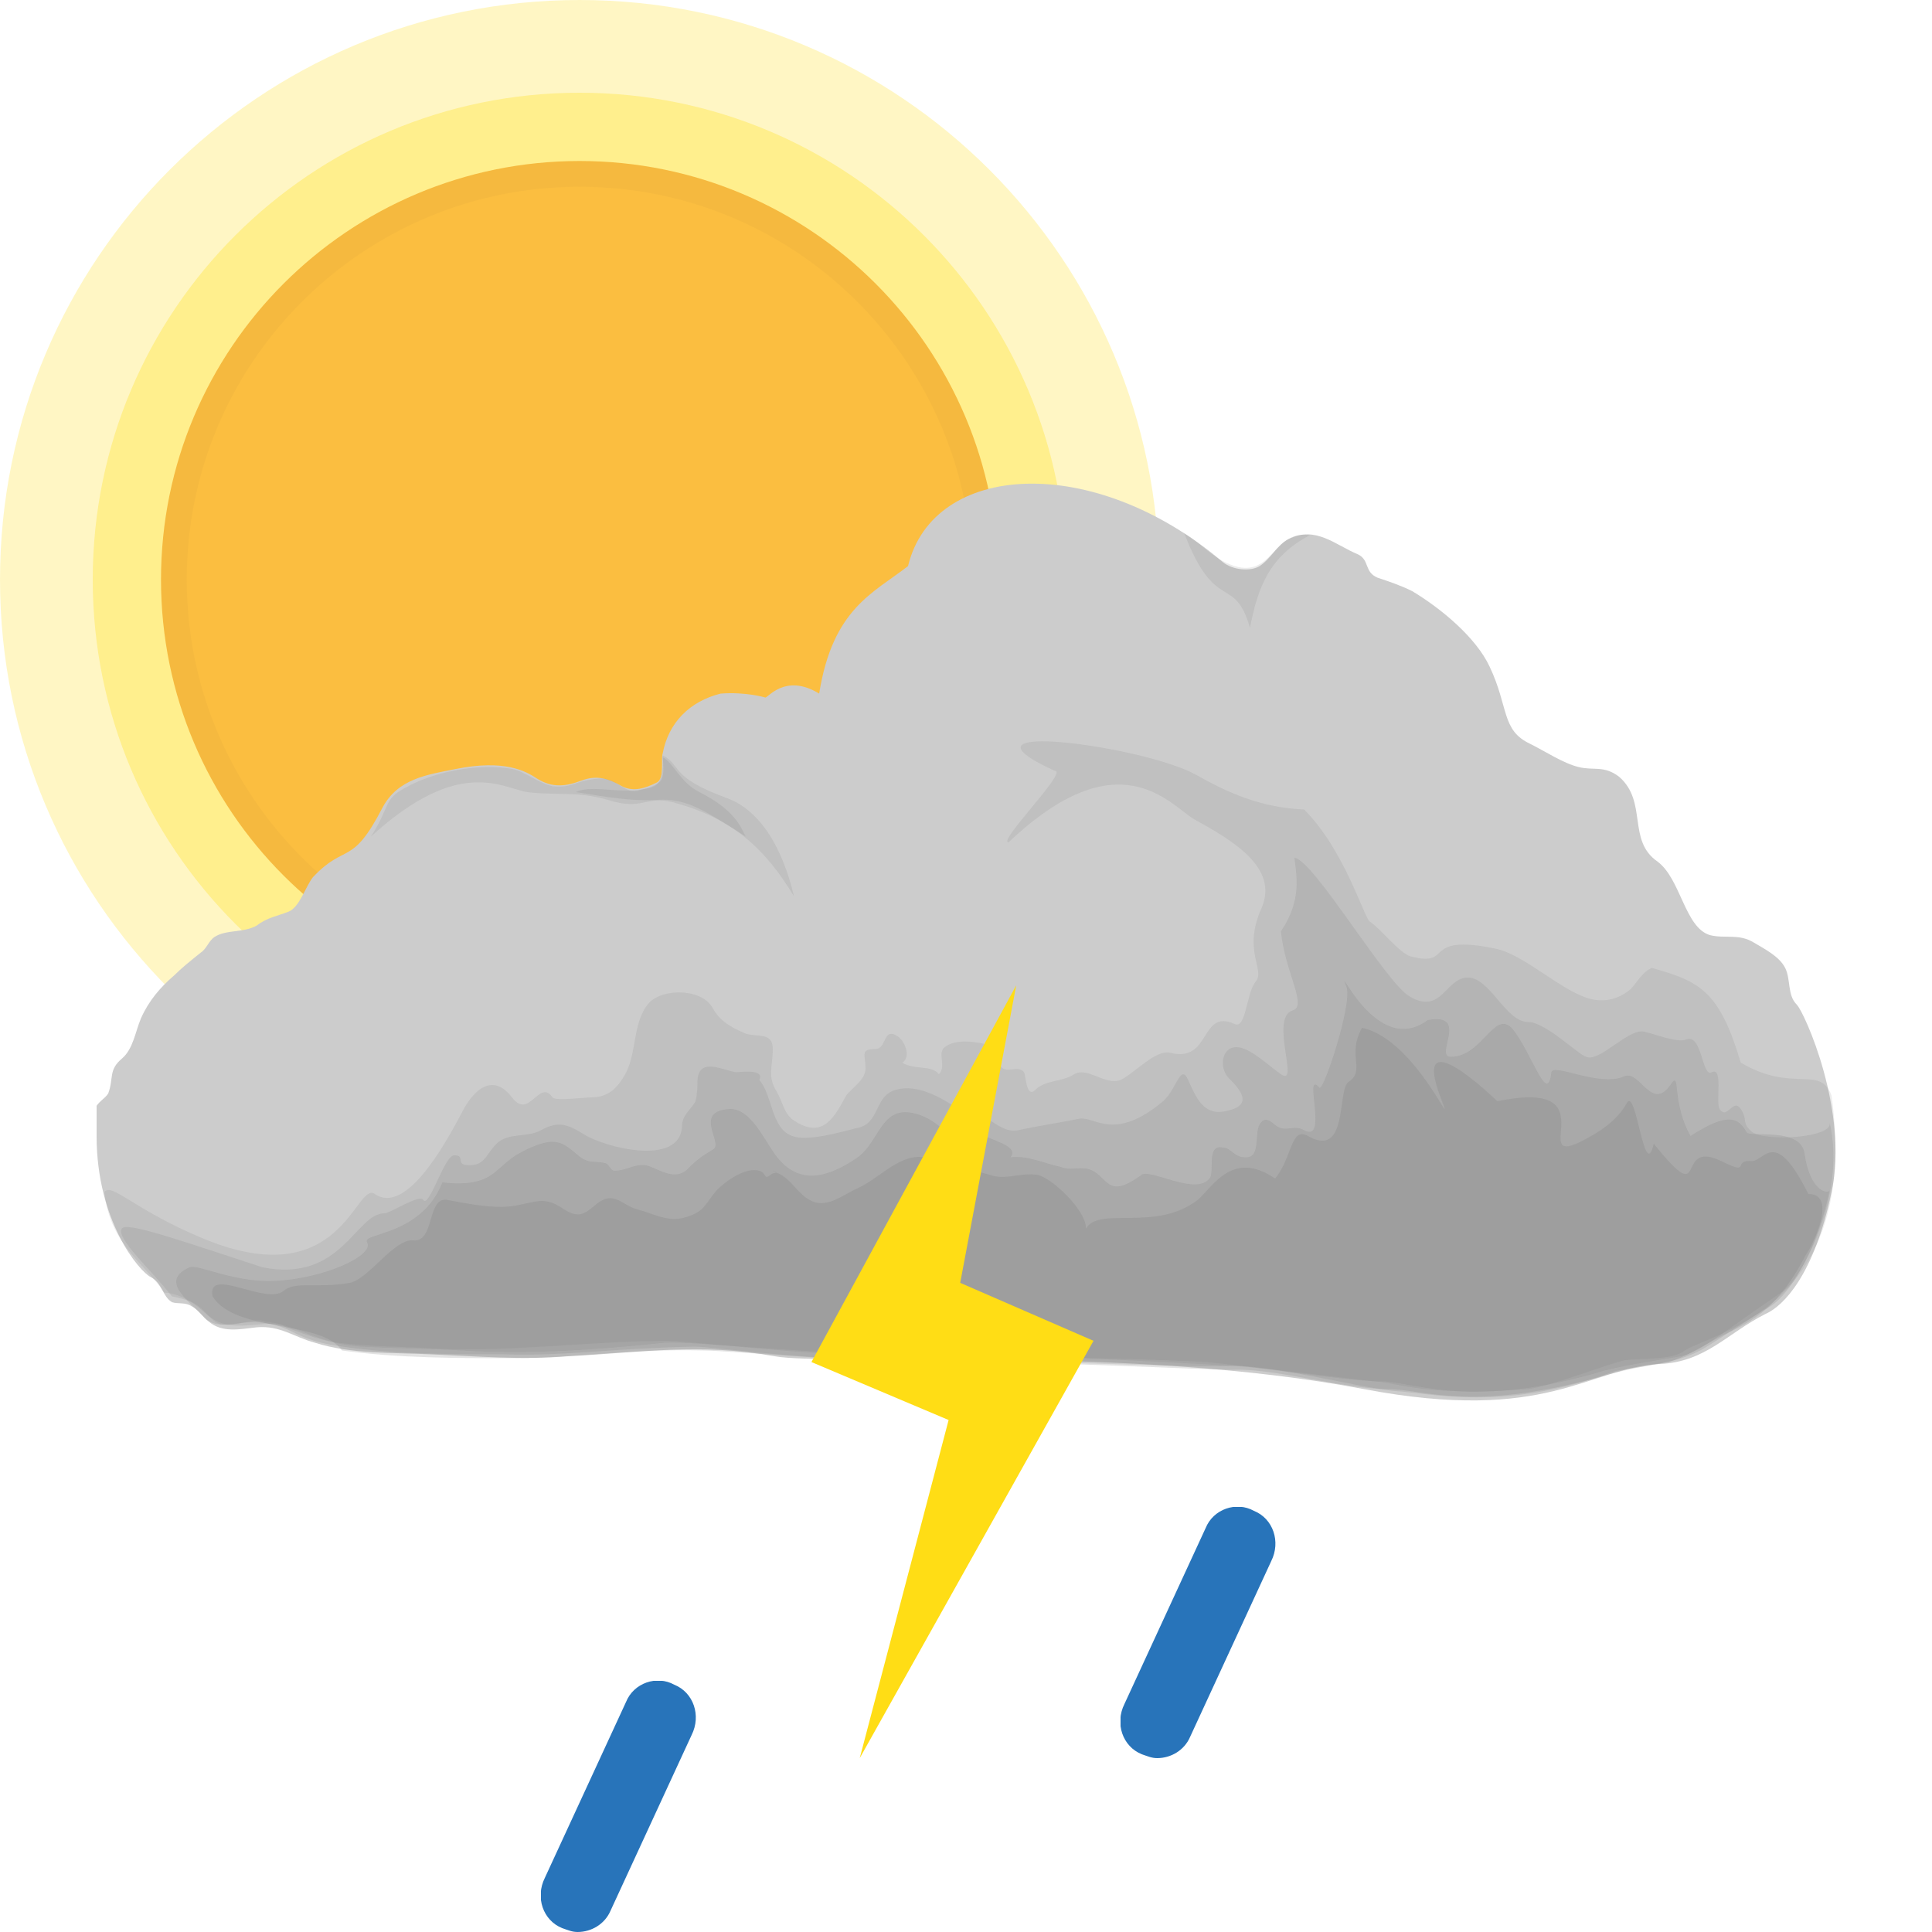
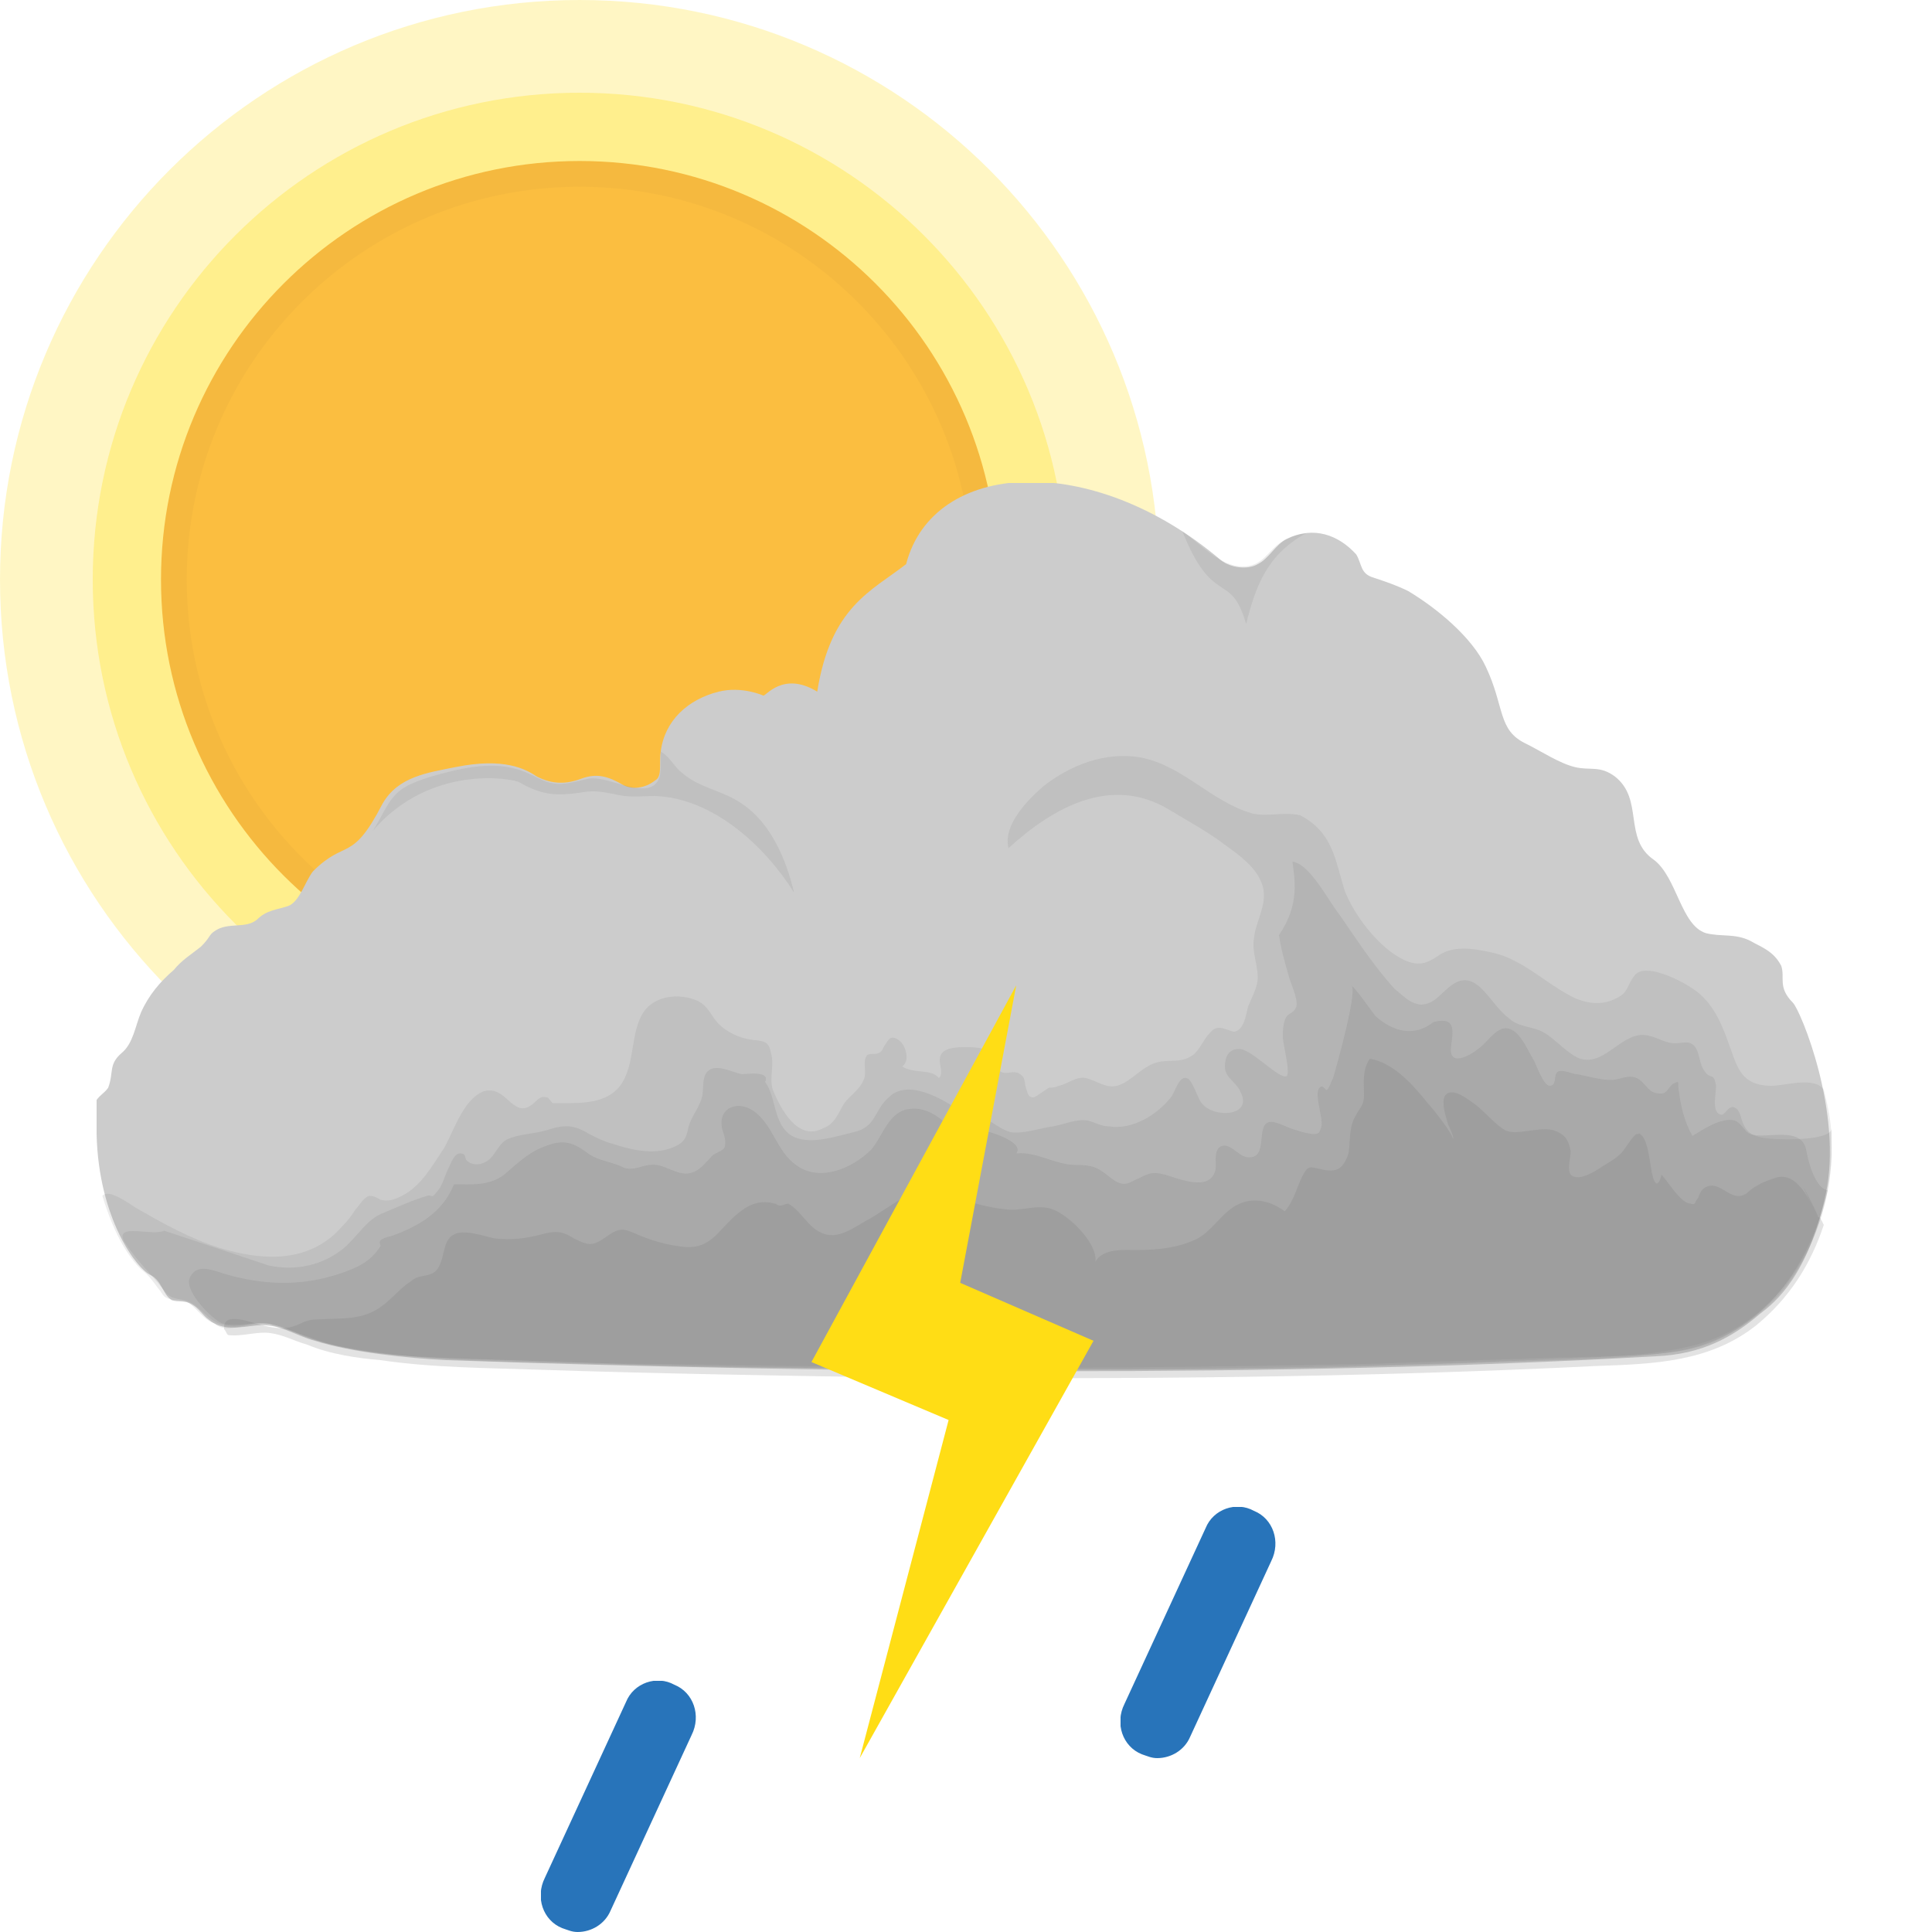
<svg xmlns="http://www.w3.org/2000/svg" xmlns:xlink="http://www.w3.org/1999/xlink" x="0" y="0" viewBox="0 0 100 100">
  <style type="text/css">.sun-primitive {
  color: #ffee8a;
  fill: #fbbe40;
  stroke: #f5b93f;
}.cloud2-primitive {
  color: #727272;
  fill: #cccccc;
}.raindrop-primitive {
  fill: #2874ba;
}.lightning-primitive {
  fill: #ffdd15;
}</style>
  <symbol id="sun">
    <circle fill="currentColor" opacity="0.5" stroke-width="0" stroke-opacity="0" cx="45" cy="45" r="45" />
    <circle fill="currentColor" opacity="0.95" stroke-width="0" stroke-opacity="0" cx="45" cy="45" r="37.8" />
    <circle stroke-width="2" stroke-miterlimit="10" cx="45" cy="45" r="31.5" />
  </symbol>
  <symbol id="cloud">
-     <path d="M88,27c-0.5-0.5-0.3-1.3-0.6-1.9c-0.3-0.6-1.1-1-1.6-1.3c-0.8-0.5-1.5-0.2-2.3-0.4c-1.3-0.4-1.5-2.9-2.7-3.8 c-1.6-1.1-0.5-3.1-2-4.4c-0.8-0.6-1.3-0.3-2.1-0.5c-0.8-0.2-1.7-0.8-2.5-1.2c-1.5-0.7-1.1-1.9-2.1-4c-0.7-1.5-2.5-3-4-3.9 c-0.6-0.3-1.2-0.5-1.8-0.7c-0.7-0.3-0.4-0.9-1-1.2c-1.2-0.5-2.2-1.5-3.6-0.8c-0.6,0.3-0.9,1-1.5,1.4c-0.5,0.3-1.4,0.2-1.9-0.2 c-6.7-5.7-15-5.2-16.3,0.2c-1.8,1.4-3.9,2.2-4.6,6.6c-1.8-1.1-2.7,0.3-2.8,0.2c0,0-1-0.3-2.3-0.2c-1.6,0.4-2.7,1.5-3,3.1 c-0.1,0.3,0.1,1.3-0.3,1.5c-0.6,0.3-1.2,0.5-1.8,0.2c-0.7-0.4-1.3-0.6-2.1-0.3c-0.8,0.3-1.5,0.4-2.3-0.1c-0.6-0.4-1.7-1-4.2-0.5 c-1.5,0.3-3,0.5-3.8,2c-1.6,3.1-1.9,1.8-3.6,3.6c-0.4,0.5-0.7,1.6-1.3,1.8c-0.5,0.2-1.1,0.3-1.6,0.7c-0.7,0.4-1.6,0.2-2.2,0.6 c-0.3,0.2-0.4,0.6-0.7,0.8c-0.5,0.4-1,0.8-1.4,1.2c-0.7,0.6-1.3,1.3-1.7,2.2c-0.3,0.7-0.4,1.6-1,2.1c-0.7,0.6-0.4,1-0.7,1.8 c-0.2,0.3-0.5,0.4-0.7,0.8C0,32.6,0,33.3,0,33.8c0,4.4,2.2,7,2.8,7.3c0.6,0.3,0.6,1,1.1,1.3c0.3,0.1,0.7,0,1,0.2 c0.4,0.2,0.6,0.6,0.9,0.8c0.7,0.6,1.6,0.4,2.5,0.3c1.2-0.1,1.9,0.5,3,0.8c1.9,0.6,4,0.5,6,0.6c2.4,0.1,4.7,0.3,7.1,0.1 c3.9-0.2,6.8-0.7,10.7,0c2.7,0.5,18.5-0.6,30.5,1.7c9.5,1.8,11.6-1.1,15.3-1.3c2.4-0.1,3.5-1.6,5.5-2.6c0.9-0.4,2.5-2,3.4-6.3 C90.7,32.5,88.4,27.4,88,27z" />
+     <path d="M87.8,26.9c-0.8-0.8-0.4-1.3-0.6-1.9c-0.4-0.8-1.1-1-1.6-1.3c-0.8-0.4-1.5-0.2-2.3-0.4 c-1.3-0.4-1.5-2.9-2.7-3.8c-1.6-1.1-0.5-3.1-2-4.3c-0.8-0.6-1.3-0.3-2.1-0.5c-0.8-0.2-1.7-0.8-2.5-1.2c-1.5-0.7-1.1-1.9-2.1-4 c-0.7-1.5-2.5-3-4-3.9c-0.6-0.3-1.2-0.5-1.8-0.7c-0.7-0.2-0.6-0.7-0.9-1.2c-0.9-1-2.2-1.5-3.6-0.8c-0.6,0.3-0.9,1-1.5,1.3 c-0.5,0.3-1.4,0.2-1.9-0.2c-6.7-5.7-14.9-5.2-16.3,0.2c-1.8,1.4-3.9,2.2-4.6,6.6c-1.8-1.1-2.7,0.3-2.8,0.2c0,0-1.1-0.5-2.3-0.2 c-1.6,0.4-2.8,1.5-3,3.1c-0.1,0.6,0.1,1.3-0.3,1.5c-0.5,0.4-1.2,0.5-1.7,0.2c-0.7-0.4-1.3-0.6-2.1-0.3c-0.8,0.3-1.5,0.3-2.3-0.1 c-0.6-0.4-1.7-1-4.2-0.5c-1.5,0.3-3,0.5-3.8,1.9c-1.6,3.1-1.9,1.8-3.6,3.5c-0.4,0.5-0.7,1.6-1.3,1.8c-0.6,0.2-1.1,0.2-1.6,0.7 c-0.6,0.5-1.5,0.1-2.2,0.6c-0.3,0.2-0.2,0.3-0.7,0.8c-0.5,0.4-1,0.7-1.4,1.2c-0.7,0.6-1.3,1.3-1.7,2.2c-0.3,0.7-0.4,1.6-1,2.1 c-0.7,0.6-0.4,1-0.7,1.8c-0.2,0.3-0.5,0.4-0.7,0.8C0,32.5,0,33.1,0,33.7c0.1,4.4,2.1,7,2.8,7.3c0.6,0.3,0.6,1,1.1,1.3 c0.3,0.1,0.7,0,1,0.2c0.4,0.2,0.6,0.6,0.9,0.8c0.7,0.6,1.6,0.4,2.5,0.3c1.2-0.1,1.9,0.5,3,0.8c1.9,0.6,4.8,0.9,6.8,1 c20.1,0.7,43.4,0.9,62.6-0.2c2.4-0.1,4-1,5.4-2.2c0.8-0.6,2.5-2,3.4-6.2S88.2,27.3,87.8,26.9z" />
    <g fill="currentColor">
-       <path opacity="0.14" d="M89.8,31.7c-0.6-1.6-2-0.1-4.7-1.7c-1.1-3.7-2.1-4.2-4.6-4.9c-0.5,0.2-0.8,0.8-1.1,1.1 c-0.6,0.5-1.3,0.7-2.1,0.5c-1.5-0.4-3.4-2.3-4.9-2.6c-3.9-0.8-2.1,1-4.4,0.4c-0.6-0.2-1.5-1.4-2.1-1.8c-0.3-0.2-1.3-3.7-3.4-5.8 c-2.3-0.1-4-0.9-5.6-1.8c-2.7-1.5-13.2-2.9-7.3-0.2c0.7,0-3,3.7-2.4,3.7c5.7-5.4,8.3-2,9.6-1.2c2,1.1,4.4,2.5,3.5,4.6 c-1,2.2,0.2,3.2-0.3,3.8c-0.5,0.6-0.5,2.5-1.1,2.2c-1.8-0.8-1.2,2-3.3,1.5c-0.8-0.2-1.8,1-2.6,1.4c-0.8,0.3-1.7-0.7-2.4-0.3 c-0.6,0.4-1.5,0.3-2,0.8c-0.5,0.5-0.5-0.8-0.6-0.9c-0.3-0.4-0.9,0.1-1.2-0.3c-0.5-0.5,0.1-1-1-1.2c-0.5-0.1-1.4-0.2-1.9,0.2 c-0.4,0.3,0.1,1-0.3,1.4c-0.4-0.5-1.3-0.2-1.9-0.6c0.5-0.3,0.1-1.2-0.3-1.4c-0.7-0.4-0.5,0.7-1.1,0.7c-0.8,0-0.5,0.3-0.5,1 c0,0.6-0.7,1-1,1.4c-0.6,1.1-1.2,2.3-2.7,1.3c-0.5-0.3-0.6-1-0.9-1.5c-0.5-0.8-0.2-1.3-0.2-2.2c0-0.9-0.8-0.6-1.4-0.8 c-0.7-0.3-1.3-0.6-1.7-1.3c-0.5-1-2.5-1.1-3.3-0.3c-0.9,1-0.6,2.7-1.3,3.8c-0.4,0.7-0.9,1.1-1.7,1.1c-0.3,0-1.9,0.2-2,0 c-0.7-1-1.2,1.2-2.1,0c-1-1.3-2-0.4-2.6,0.8c-0.9,1.7-2.9,5.3-4.5,4.2c-1-0.7-1.7,5.3-8.9,2.3c-3.6-1.5-4.7-2.9-5.1-2.4 c0.3,2.7,2,3.6,3.1,5.2c1.2,0.1,1.9,0.9,2.5,1.4c0.6,0.7,2.2-0.2,2.7,0.1c1.3,0.1,2.5,0.9,3.8,1.1c1.7,0.2,3.4,0.2,5.1,0.3 c3.6,0.2,8.1-0.4,11.9-0.4c1.4,0,7.9,0.9,13.5,0.8c4.3-0.1,10.7,0.2,15.8,0.5c1.8,0.1,6.3,0.7,7.4,0.8c1.2,0.1,2.7,0.8,7.9,0.4 c1-0.1,4.1-1.3,5-1.5c0.8-0.1,2.5,0,3.1-0.5C83.8,43.9,91.3,42.7,89.8,31.7z" />
-       <path opacity="0.16" d="M85.7,33.6c-0.6-0.5-0.2-0.6-0.6-1.2c-0.4-0.6-0.7,0.6-1.1,0c-0.2-0.4,0.2-2.2-0.4-1.9 c-0.5,0.3-0.5-2-1.3-1.7c-0.5,0.2-1.7-0.3-2.2-0.4c-0.8-0.2-2.3,1.6-3,1.3c-0.4-0.1-2.1-1.8-3-1.8c-1.2,0-2-2.4-3.2-2.3 c-1.1,0.1-1.3,1.9-2.9,1c-1.2-0.6-5-7.1-6-7.2c0.1,0.9,0.4,2.2-0.7,3.8c0.2,2.1,1.4,3.9,0.6,4.1c-1.2,0.4,0.4,4-0.6,3.3 c-0.6-0.4-1.6-1.4-2.3-1.4c-0.8,0-0.9,1.1-0.4,1.6c0.6,0.6,1.3,1.4-0.1,1.7c-1.2,0.3-1.6-0.7-2-1.6c-0.4-0.9-0.6,0.5-1.3,1.1 c-2.5,2.1-3.5,0.8-4.3,0.9c-1,0.2-2.3,0.4-3.2,0.6c-0.9,0.2-1.6-0.9-2.5-0.9c-0.1,0.2-0.2,0.3-0.3,0.3c-0.2-0.1-0.3-0.3-0.3-0.5 c-0.9-0.6-2.1-1.3-3.2-1c-1.2,0.3-0.8,1.8-2.1,2c-0.8,0.2-2.5,0.7-3.3,0.4c-1.1-0.4-1-2.1-1.7-2.9c0.3-0.6-1-0.4-1.2-0.4 c-0.7-0.1-1.9-0.8-2,0.4c0,0.3,0,0.7-0.1,1.1c-0.2,0.4-0.7,0.7-0.7,1.3c-0.1,2.1-4,1.1-5.1,0.4c-0.8-0.5-1.3-0.7-2.2-0.2 c-0.7,0.4-1.7,0.1-2.3,0.7c-0.6,0.6-0.6,1.2-1.6,1.1c-0.5-0.1,0-0.5-0.6-0.5c-0.5,0-1.3,2.8-1.6,2.3c-0.2-0.3-1.7,0.7-2,0.7 c-1.5,0-2.2,3.6-6.3,2.8c-4.3-1.4-7.1-2.4-7.3-2c-0.3,0.5,1.5,2.1,2.6,3.5c0.9,0.2,1.2,0.3,1.7,0.8c1.2,1.4,3.3,0.2,4.2,0.8 c1.3,0.5,2.5,0.9,3.9,1c1.7,0.1,3.5,0.1,5.2,0.2c3.4,0.2,6.7,0,10.5-0.4c1.5-0.1,8.4,0.7,15,0.7c4.8,0,11.6,0.2,13,0.3 c1.5,0.1,7.5,1,8.9,1c1.6-0.1,4.5,1.5,11.2-0.4c1.2-0.4,3.4-0.7,4.5-0.9c1-0.2,2.1-1.2,5.2-3.3c1-0.6,3.4-5,2.5-8.8 C89.9,33.9,86.4,34.1,85.7,33.6z" />
-       <path opacity="0.18" d="M85.4,33.6c-0.4-0.7-0.9-1.1-2.9,0.2c-1-1.8-0.5-3.4-1-2.7c-1,1.5-1.6-0.7-2.4-0.4 c-1.3,0.6-3.7-0.7-3.8-0.2c-0.2,1.7-0.9-0.7-1.9-2.1c-1-1.4-1.6,1.3-3.3,1.3c-0.9,0,1-2.3-1.2-1.9c-2.7,2-4.8-3.3-4.2-1.7 c0.3,0.9-1.2,5.4-1.4,5.2c-0.9-1,0.5,2.9-0.8,2.2c-0.5-0.3-0.9,0.1-1.4-0.2c-0.3-0.2-0.6-0.6-0.9-0.1c-0.3,0.5,0.1,1.8-0.8,1.7 c-0.5,0-0.7-0.5-1.1-0.5c-0.9-0.2-0.4,1.3-0.7,1.6c-0.7,0.9-3-0.5-3.5-0.2c-1.9,1.4-1.7,0-2.8-0.3c-0.5-0.1-0.9,0.1-1.4-0.1 c-0.9-0.2-1.7-0.6-2.6-0.5c0.5-0.6-1.1-0.9-1.5-1.2c-0.6-0.4-1,0.3-1.6,0.1c-0.3-0.1-0.4-0.4-0.7-0.6c-0.4-0.3-0.8-0.5-1.3-0.6 c-1.6-0.3-1.7,1.5-2.8,2.3c-1.3,0.9-2.8,1.5-4,0.2c-0.7-0.7-1.4-2.7-2.6-2.7c-2,0.1-0.3,1.8-0.9,2.1c-0.5,0.3-0.8,0.5-1.2,0.9 c-0.6,0.7-1.3,0.3-2,0c-0.7-0.3-1.2,0.2-1.9,0.2c-0.2,0-0.3-0.4-0.5-0.4c-0.4-0.1-0.7,0-1.1-0.2c-0.5-0.3-0.9-0.9-1.6-0.9 c-0.6,0-1.4,0.4-1.9,0.7c-0.5,0.3-0.9,0.8-1.4,1.1c-0.7,0.4-1.6,0.4-2.4,0.3c-1.1,2.8-4.2,2.6-3.9,3.1c0.4,0.7-2.3,1.9-4.8,2 c-2.1,0.1-4-0.9-4.4-0.7c-1.5,0.7-0.2,1.6,0.9,2.7C6.6,44,7.7,43,9.6,43.7c0.8,0.3,1,0.6,2.5,0.9c2.9,0.5,6,0.5,9,0.5 c3.2,0.1,5.3-0.3,9.8-0.4c1.3,0,5.6,0.8,12.9,0.7c3.9,0,12.9,0.4,14.8,0.3c2.1-0.1,6.6,1.1,8.6,1.3c1.9,0.1,5.6,1.1,11.3-1 c0.6-0.2,3-0.3,4.5-1.1c0.6-0.3,2.9-1.9,3.5-2.2c1.4-0.8,2.7-3.6,3.2-6.1c0,0.2-1,0.2-1.3-1.9C88.2,33.3,85.5,33.9,85.4,33.6z" />
-       <path opacity="0.2" d="M35.2,35.7C35.1,35.6,34.8,35.5,35.2,35.7L35.2,35.7z M84.1,35.1c-2.5-1.2-0.6,2.7-3.5-0.9 c-0.5,2.1-0.9-3-1.4-2.1c-0.5,0.9-1.4,1.5-2.4,2c-2.7,1.3,1.5-3.3-4.3-2.1c0,0-4.6-4.5-2.9-0.1c0.8,2.1-1.3-3.1-4.1-3.7 c-0.8,1.4,0.2,2.2-0.7,2.8c-0.6,0.4,0,4-2.1,2.8c-0.9-0.5-0.8,1.1-1.7,2.2c-2.2-1.5-3.2,0.4-4,1.1c-2.2,1.7-5.1,0.3-5.8,1.5 c0.1-0.9-1.9-2.8-2.6-2.8c-0.8-0.1-1.6,0.3-2.4,0c-1-0.3-1.9-0.3-2.8-0.7c-1.5-0.8-2.7,0.8-4,1.4c-0.7,0.3-1.5,1-2.3,0.7 c-0.8-0.3-1.1-1.2-1.9-1.5c0,0-0.2,0-0.3,0.1c-0.4,0.3-0.2-0.1-0.6-0.2c-0.7-0.2-1.7,0.5-2.2,1c-0.6,0.7-0.6,1.1-1.6,1.4 c-0.9,0.3-1.7-0.2-2.5-0.4c-0.8-0.2-1.2-1-2.1-0.3c-0.6,0.5-0.9,0.8-1.7,0.3c-1-0.7-1.4-0.4-2.5-0.2c-1.1,0.2-2.5-0.1-3.6-0.3 c-1-0.1-0.6,2.2-1.7,2.1c-1-0.1-2.3,2-3.3,2.2c-1.7,0.3-2.8-0.1-3.4,0.4c-0.9,0.8-4-1.3-3.7,0.3c1.2,1.9,5.6,1.2,6.7,2.8 c2.9,0.4,6,0.4,8.9,0.4c3.1,0,6-0.5,9.8-0.4c1.3,0,8.9,0.7,12.5,0.6c3.7-0.1,13.2,0.4,14.9,0.4c2.1-0.1,5.8,1,8,1 c1.9,0,4.3,1.2,10.9-0.6c1.3-0.4,3-0.7,3.6-0.8c0.7-0.1,2.3-1.1,2.9-1.4c1.7-0.8,2.9-1.5,4.3-4.2c0,0.1,1.8-3.1,0.1-3.1 c-1.7-3.4-2.2-1.8-2.9-1.7C84.6,35,85.7,35.9,84.1,35.1z" />
-       <path opacity="0.14" d="M26,15.3c0.9-0.1,1.4,0.9,2.1,0.6c0.6-0.2,1.3,0.1,1.2-1.8c1,0.5,0.3,1.1,3.3,2.2c2.5,0.9,3.3,4.3,3.5,5.1 c-1.5-2.5-3.2-4-6-4.8c-1.6-0.5-1.7,0.3-3.3-0.1c-1.9-0.6-2.8-0.3-4.5-0.5c-1.3-0.2-3.5-1.9-8.1,2.3c0.9-1.4,0.7-1.8,1.4-2.3 c1.7-1.1,4.2-1.5,5.9-1.2c0.6,0.1,1.3,0.7,2.1,0.9C24.7,15.8,24.7,15.4,26,15.3z" />
-       <path opacity="0.14" d="M62.8,2.7c-1.9-0.3-1.9,2.2-3.9,1.6c-1.2-0.4-1.6-1.1-2.6-1.7c1.6,4.2,2.6,2.1,3.4,4.9C60.1,5.4,60.7,3.8,62.8,2.7z" />
-       <path opacity="0.16" d="M29.1,15.5c0.2-0.1,0.3-0.5,0.2-1.3c0.5,0.2,0.9,1.3,1.9,1.8c2,1,2.2,2,2.4,2.3c-2.2-1.4-3.1-2-4.6-1.9 c-1.6,0.1-3.4-0.3-4.2-0.4C25.8,15.5,27.9,16.4,29.1,15.5z" />
+       <path opacity="0.14" d="M89.8,34c0-0.9-0.2-1.8-0.4-2.6c-0.5-0.7-2-0.2-2.7-0.2c-1.7,0-1.8-1.1-2.3-2.4 c-0.4-1.1-0.9-2.1-1.9-2.7c-0.6-0.4-2.4-1.3-2.9-0.6c-0.4,0.5-0.3,0.9-1,1.2c-0.8,0.4-1.7,0.2-2.4-0.2c-1.3-0.7-2.5-1.9-4-2.2 c-0.9-0.2-2-0.4-2.8,0.2c-0.6,0.4-1,0.5-1.7,0.2c-1.3-0.6-2.6-2.3-3.1-3.6c-0.5-1.6-0.6-3-2.3-3.9c-0.9-0.2-1.7,0.1-2.5-0.1 c-2.1-0.6-3.6-2.5-5.8-2.9c-1.8-0.3-3.6,0.4-5,1.5c-0.8,0.7-2.1,2-1.8,3.2c2.3-2.1,5.3-3.8,8.3-2c1,0.6,2.1,1.2,3,1.9 c0.7,0.5,1.5,1.1,1.8,1.9c0.4,1-0.3,1.9-0.4,2.9c-0.1,0.7,0.2,1.3,0.2,2c0,0.5-0.3,1-0.5,1.5c-0.1,0.4-0.2,1.2-0.7,1.3 c-0.2,0-0.5-0.2-0.8-0.2c-0.3,0-0.4,0.2-0.6,0.4c-0.3,0.4-0.5,0.9-0.9,1.1c-0.7,0.4-1.4,0-2.2,0.5c-0.7,0.4-1.3,1.2-2.1,1 c-0.4-0.1-0.7-0.3-1.1-0.4c-0.5-0.1-0.9,0.3-1.4,0.4c-0.2,0.1-0.4,0.1-0.5,0.1c-0.2,0.1-0.7,0.5-0.8,0.5c-0.3,0-0.3-0.2-0.4-0.5 c-0.1-0.3,0-0.5-0.3-0.7c-0.4-0.3-0.8,0.2-1.2-0.3c-0.2-0.2-0.1-0.6-0.3-0.8c-0.3-0.3-1-0.3-1.3-0.3c-0.4,0-1.1,0-1.3,0.4 c-0.2,0.4,0.2,0.9-0.1,1.2c-0.4-0.5-1.3-0.2-1.9-0.6c0.4-0.3,0.2-1-0.1-1.3c-0.5-0.4-0.6-0.1-0.8,0.2c-0.1,0.1-0.1,0.3-0.3,0.4 c-0.2,0.1-0.4,0-0.6,0.1c-0.3,0.3,0,0.9-0.2,1.3c-0.2,0.5-0.7,0.8-1,1.2c-0.3,0.5-0.5,1.1-1.1,1.3c-1.3,0.7-2.2-1-2.6-2 c-0.2-0.6,0.1-1.3-0.1-1.9c-0.1-0.7-0.5-0.6-1.1-0.7c-0.6-0.1-1.2-0.4-1.6-0.8c-0.4-0.4-0.5-0.9-1.1-1.2c-0.9-0.4-2.2-0.3-2.8,0.6 c-0.7,1.1-0.4,2.7-1.2,3.8c-0.7,0.9-1.9,0.9-3,0.9c-0.2,0-0.4,0-0.5,0c-0.1-0.1-0.2-0.3-0.3-0.3c-0.4-0.1-0.5,0.2-0.8,0.4 c-1,0.7-1.3-1.1-2.5-0.7c-1,0.4-1.5,2-2,2.9c-0.6,0.9-1.2,2-2.2,2.5c-0.4,0.2-0.7,0.3-1.1,0.2c-0.2-0.1-0.3-0.2-0.6-0.2 c-0.3,0.1-0.5,0.5-0.7,0.7c-0.3,0.5-0.7,0.9-1.1,1.3c-1.7,1.5-3.9,1.3-5.9,0.7c-1.6-0.5-3-1.3-4.4-2.1c-0.3-0.2-1.4-1-1.7-0.6 c0.4,1.3,1,2.8,2,3.8c0.4,0.3,0.6,0.6,0.9,1c0.1,0.1,0.2,0.3,0.3,0.4c0.4,0.3,0.8,0.1,1.2,0.3h0c0.5,0.3,0.8,0.9,1.4,1.1 c0.5,0.5,1.5,0.1,2.1,0h0c0.2,0,0.3,0,0.5,0h0c0.1,0,0.3,0,0.4,0.1l0,0c0,0,0,0,0,0c1.2,0.3,2.3,0.9,3.5,1.1 c2.8,0.6,5.6,0.6,8.4,0.7c2.9,0.1,5.7,0.2,8.6,0.2c6.2,0.1,12.3,0.2,18.5,0.2c5.8,0,11.6-0.1,17.5-0.2c3-0.1,6-0.2,9-0.3 c2.5-0.1,5.3,0,7.8-0.6C87.3,43.6,90,38.6,89.8,34C89.8,33.6,89.8,34.3,89.8,34z" />
+       <path opacity="0.16" d="M89.8,33.4c0,0.7-3,0.6-3.5,0.5c-0.6-0.1-0.9-0.3-1.1-0.8c-0.1-0.2-0.1-0.7-0.5-0.8 c-0.3,0-0.4,0.4-0.6,0.4c-0.6-0.1-0.2-1.3-0.3-1.6c-0.1-0.6-0.3-0.2-0.6-0.7C82.9,30,83,29.2,82.5,29c-0.2-0.1-0.5,0-0.8,0 c-0.5,0-0.9-0.3-1.4-0.4c-1.3-0.3-2.2,1.6-3.5,1.2c-0.6-0.2-1.3-1-1.8-1.3c-0.6-0.4-1.4-0.3-1.9-0.8c-1-0.7-1.7-2.8-3.1-1.6 c-0.5,0.4-0.8,0.9-1.5,0.9c-0.6-0.1-0.9-0.5-1.3-0.8c-1.1-1.2-2-2.6-2.9-3.9c-0.5-0.6-1.5-2.6-2.4-2.7c0.1,0.9,0.4,2.2-0.7,3.8 c0.1,0.7,0.3,1.4,0.5,2.1c0.1,0.4,0.5,1.2,0.4,1.6c-0.1,0.3-0.3,0.3-0.5,0.5c-0.2,0.3-0.2,0.8-0.2,1.1c0,0.3,0.4,1.8,0.2,2 c-0.4,0.2-1.9-1.5-2.5-1.4c-0.5,0-0.7,0.4-0.7,0.9c0,0.6,0.6,0.8,0.8,1.3c0.7,1.3-1.4,1.4-2,0.6c-0.2-0.2-0.5-1.3-0.8-1.3 c-0.4-0.1-0.6,0.8-0.8,1c-0.7,0.9-2,1.7-3.2,1.5c-0.4,0-0.7-0.2-1.1-0.3c-0.6-0.1-1.2,0.2-1.8,0.3c-0.7,0.1-1.5,0.4-2.2,0.3 c-0.7-0.2-1.3-0.9-2-0.9c-0.1,0.2-0.2,0.3-0.3,0.3c-0.2-0.1-0.3-0.3-0.3-0.5c-0.9-0.6-2.7-1.7-3.7-0.7c-0.8,0.7-0.6,1.5-1.8,1.8 c-0.9,0.2-2.3,0.7-3.2,0.2c-1-0.6-0.8-2-1.4-2.8c0.3-0.6-1-0.4-1.2-0.4c-0.5-0.1-1-0.4-1.5-0.3c-0.7,0.2-0.4,1.1-0.6,1.6 c-0.2,0.6-0.6,1-0.7,1.6c-0.1,0.5-0.3,0.7-0.8,0.9c-1,0.4-2.2,0.1-3.1-0.2c-0.4-0.1-0.8-0.3-1.2-0.5c-0.8-0.5-1.3-0.5-2.2-0.2 c-0.7,0.2-1.5,0.2-2.1,0.5c-0.5,0.3-0.6,1-1.2,1.2c-0.2,0.1-0.6,0.1-0.8-0.1c-0.2-0.1,0-0.4-0.4-0.4c-0.3,0-0.5,0.6-0.6,0.8 c-0.2,0.4-0.3,0.9-0.6,1.2c-0.3,0.4-0.2,0.1-0.5,0.2c-0.7,0.2-1.6,0.6-2.3,0.9c-0.8,0.3-1.3,1.2-2,1.8c-1.1,0.9-2.5,1.2-3.9,0.9 c-1.8-0.6-3.6-1.2-5.4-1.8C2.9,39,1,38.3,1.4,39.2c0.6,1,1.4,1.7,2.1,2.6c0.4,0.6,0.9,0.3,1.5,0.7c0.6,0.4,0.9,1,1.7,1.1 c0.6,0.1,1.3-0.1,1.9-0.1c0.8,0,1.5,0.4,2.2,0.7c1.4,0.5,3,0.7,4.5,0.9c3.4,0.4,6.9,0.4,10.3,0.5c3.5,0.1,7.1,0.2,10.6,0.2 c14.2,0.2,28.4,0.1,42.5-0.6c1.7-0.1,3.5-0.1,5.1-0.8c1.1-0.5,2.1-1.2,3-2.1c1.9-1.9,2.9-4.9,3-7.5C89.8,34.3,89.8,33.9,89.8,33.4z  M83.2,31.3C83.2,31.3,83.2,31.3,83.2,31.3L83.2,31.3C83.2,31.3,83.2,31.3,83.2,31.3z" />
+       <path opacity="0.18" d="M88.5,34.6c-0.2-1.4-2.1-0.6-2.9-0.9c-0.3-0.1-0.4-0.5-0.8-0.7c-0.7-0.2-1.7,0.5-2.2,0.8 c-0.4-0.7-0.6-1.5-0.7-2.3c-0.1-0.5,0.1-0.6-0.3-0.4c-0.2,0.1-0.3,0.5-0.6,0.5c-0.2,0-0.3,0-0.5-0.1c-0.3-0.2-0.5-0.6-0.8-0.7 c-0.4-0.2-0.9,0.1-1.3,0.1c-0.6,0-1.2-0.2-1.8-0.3c-0.2,0-0.8-0.3-1-0.1c-0.2,0.2,0,0.7-0.4,0.7c-0.3,0-0.7-1.1-0.8-1.3 c-0.3-0.5-0.6-1.2-1-1.5c-0.8-0.6-1.3,0.5-1.9,0.9c-0.5,0.4-1.5,0.9-1.4-0.1c0.1-0.8,0.3-1.6-0.9-1.3c-1,0.8-2.1,0.5-3-0.3 c-0.1-0.1-1.2-1.7-1.3-1.6c0.5-0.1-0.8,4.5-0.9,4.8c-0.1,0.2-0.2,0.5-0.3,0.6c-0.1,0.1-0.2-0.3-0.4-0.1c-0.3,0.3,0.2,1.6,0.1,2 c-0.1,0.3-0.1,0.4-0.4,0.4c-0.2,0-0.6-0.1-0.9-0.2c-0.4-0.1-0.7-0.3-1.1-0.4c-1.2-0.3-0.2,1.9-1.4,1.8c-0.5,0-1-0.9-1.5-0.5 c-0.3,0.3-0.1,0.9-0.2,1.2c-0.3,1.1-1.9,0.4-2.6,0.2c-0.8-0.2-0.9,0-1.6,0.3c-0.5,0.3-0.8,0.2-1.3-0.2c-0.6-0.5-0.9-0.6-1.7-0.6 c-1.1,0-2-0.7-3.1-0.6c0.5-0.6-1.7-1.3-2.1-1.2c-0.8,0.1-0.9,0.3-1.5-0.3c-0.5-0.5-1.2-0.9-1.9-0.8c-1.1,0.1-1.4,1.4-2,2.1 c-1,1-2.7,1.7-3.9,0.8c-1-0.7-1.2-2.1-2.2-2.8c-0.9-0.6-1.9-0.1-1.6,1c0.1,0.3,0.2,0.6,0.1,0.9c-0.1,0.2-0.6,0.3-0.7,0.5 c-0.3,0.3-0.6,0.7-1,0.8c-0.6,0.2-1.2-0.3-1.8-0.4c-0.7-0.1-1.2,0.4-1.8,0.1c-0.6-0.3-1.3-0.3-1.9-0.8c-0.7-0.5-1.2-0.6-2-0.3 c-0.9,0.3-1.5,0.9-2.2,1.5c-0.8,0.6-1.7,0.5-2.6,0.5c-0.6,1.5-1.9,2.2-3.3,2.7c-0.1,0-0.4,0.1-0.5,0.2c-0.1,0.1,0,0.2,0,0.3 c-0.4,0.6-0.8,0.9-1.5,1.2c-2.2,0.9-4.4,0.9-6.7,0.2c-0.6-0.2-1.4-0.5-1.7,0.3c-0.2,0.7,1.2,2.1,1.7,2.3c0.8,0.2,1.5-0.1,2.3,0 c0.8,0.1,1.5,0.5,2.2,0.7c2.2,0.9,5.1,1,7.5,1.1c2.9,0.1,5.9,0.2,8.8,0.3c6,0.2,12,0.2,18,0.3c6,0,12.1,0,18.1-0.1 c3.1-0.1,6.2-0.2,9.2-0.3c2.9-0.1,5.9-0.1,8.8-0.5c4.6-0.6,7.2-4.2,8.2-8.4C89.3,36.6,88.8,36.1,88.5,34.6z" />
+       <path opacity="0.14" d="M59.5,7.3c0.5-2,1.1-3.6,3.1-4.7c-0.7,0.1-1.2,0.3-1.7,0.8c-0.4,0.4-0.7,0.8-1.3,0.9 c-1.3,0.2-2.4-1.1-3.4-1.8C57.8,6.5,58.7,4.5,59.5,7.3C60,5.3,58.7,4.5,59.5,7.3z" />
+       <path opacity="0.14" d="M21.9,15.5c1.2,0.7,2,0.7,3.3,0.5c0.6-0.1,1,0,1.6,0.1c0.7,0.2,1.4,0.1,2.1,0.1 c3,0.1,5.7,2.6,7.2,5c-0.4-1.7-1.2-3.6-2.7-4.6c-1-0.7-2.2-0.8-3.1-1.6c-0.4-0.3-0.6-0.8-1.1-1.1c0,0.1,0,0.1,0,0.2 c0,0.2,0,0.4,0,0.6c0,2.2-2.6,0.4-3.7,0.6c-1,0.2-1.6,0.5-2.6,0c-0.4-0.2-0.8-0.4-1.2-0.5c-1.4-0.4-3,0-4.4,0.4 c-0.6,0.2-1.3,0.4-1.8,0.9c-0.5,0.5-0.8,1.3-1.2,1.9C17.3,14.5,21.6,15.3,21.9,15.5z" />
+       <path opacity="0.2" d="M89.1,38c-0.4-0.8-1.1-2.5-2.3-2c-0.3,0.1-0.6,0.2-0.9,0.4c-0.4,0.2-0.4,0.4-0.8,0.5 c-0.6,0.1-1.1-0.7-1.7-0.5c-0.3,0.1-0.4,0.3-0.5,0.6c-0.2,0.2-0.1,0.4-0.4,0.3c-0.5,0-1.2-1.2-1.5-1.5c-0.2,0.8-0.4,0.4-0.5-0.1 c-0.1-0.5-0.2-1.6-0.5-1.9c-0.2-0.2-0.1-0.1-0.3-0.1c-0.2,0.1-0.6,0.8-0.8,1c-0.3,0.3-0.7,0.5-1,0.7c-0.3,0.2-1.2,0.8-1.6,0.4 c-0.2-0.3,0-0.9,0-1.2c-0.1-0.6-0.3-0.9-0.9-1.1c-0.8-0.2-1.9,0.3-2.5,0c-0.5-0.3-1-0.9-1.5-1.3c-0.3-0.2-1.2-1-1.6-0.5 c-0.2,0.3,0,1,0.1,1.3c0,0.2,0.4,0.8,0.3,1c0.1-0.2-1.1-1.7-1.3-1.9c-0.8-1-1.8-2.1-3-2.3c-0.4,0.6-0.3,1.2-0.3,1.9 c0,0.5-0.2,0.6-0.4,1c-0.4,0.6-0.3,1.4-0.4,2c-0.3,0.9-0.7,1-1.5,0.8c-0.5-0.1-0.6-0.2-0.9,0.4c-0.3,0.6-0.4,1.2-0.9,1.8 c-0.8-0.6-1.8-0.8-2.7-0.2c-0.7,0.5-1.1,1.2-1.8,1.6c-1,0.5-2.1,0.6-3.2,0.6c-0.6,0-1.7-0.1-2.1,0.6c0.1-1-1.4-2.4-2.2-2.7 c-0.8-0.3-1.6,0.1-2.4,0c-1-0.1-2.1-0.4-3-0.8c-1.7-0.7-2.8,0.6-4.3,1.4c-0.7,0.4-1.5,1-2.3,0.6c-0.7-0.3-1-1.1-1.7-1.5 c-0.1,0-0.3,0.1-0.4,0.1c-0.2,0-0.2-0.1-0.3-0.1c-0.7-0.2-1.3,0-1.9,0.5c-1.1,0.9-1.4,2-3.1,1.7c-0.7-0.1-1.4-0.3-2.1-0.6 c-0.7-0.3-0.9-0.4-1.6,0.1c-0.7,0.5-0.9,0.5-1.7,0.1c-0.6-0.4-1-0.4-1.7-0.2c-0.8,0.2-1.5,0.3-2.4,0.2c-0.5-0.1-1.6-0.5-2.1-0.2 c-0.7,0.3-0.4,1.6-1.1,2c-0.4,0.2-0.8,0.1-1.1,0.4c-0.5,0.3-0.9,0.8-1.4,1.2c-1.1,0.9-2.2,0.7-3.6,0.8c-0.5,0-0.8,0.3-1.3,0.4 c-0.5,0.1-1,0-1.4-0.1c-0.5-0.1-2.1-0.8-2,0.2c0.1,0.1,0.1,0.2,0.2,0.3c0.7,0.1,1.5-0.2,2.2-0.1c0.7,0.1,1.2,0.4,1.9,0.6 c1.2,0.5,2.6,0.7,3.8,0.8c2.7,0.4,5.5,0.4,8.3,0.5c6.1,0.2,12.2,0.3,18.4,0.4c12.1,0.1,24.2,0,36.3-0.6c2.9-0.1,5.8-0.2,8.2-2.1 c1.7-1.4,2.8-3.1,3.5-5.2C89.2,38,89.2,38,89.1,38C87.4,34.6,89.2,38,89.1,38z" />
    </g>
  </symbol>
  <symbol id="raindrop">
    <path d="M1.9,13c-0.3,0-0.5-0.1-0.8-0.2c-1-0.4-1.4-1.6-0.9-2.6l4.2-9.1c0.4-1,1.6-1.4,2.5-0.9c1,0.4,1.4,1.6,0.9,2.6l-4.2,9.1 C3.3,12.6,2.6,13,1.9,13z" />
  </symbol>
  <symbol id="lightning">
    <polygon points="14.6,18.4 7.7,15.4 10.6,0 0,19.5 7.1,22.5 2.5,40 " />
  </symbol>
  <use class="sun-primitive" xlink:href="#sun" x="0" y="0" width="100" height="100" transform="translate(0,0) scale(0.6666667, 0.6666667)" />
  <use class="cloud2-primitive" xlink:href="#cloud" x="0" y="0" width="100" height="100" transform="translate(5,25) scale(1, 1)" />
  <use class="raindrop-primitive" xlink:href="#raindrop" x="0" y="0" width="100" height="100" transform="translate(28,87) scale(1, 1)" />
  <use class="lightning-primitive" xlink:href="#lightning" x="0" y="0" width="100" height="100" transform="translate(42,51) scale(1, 1)" />
  <use class="raindrop-primitive" xlink:href="#raindrop" x="0" y="0" width="100" height="100" transform="translate(58,78) scale(1, 1)" />
</svg>
